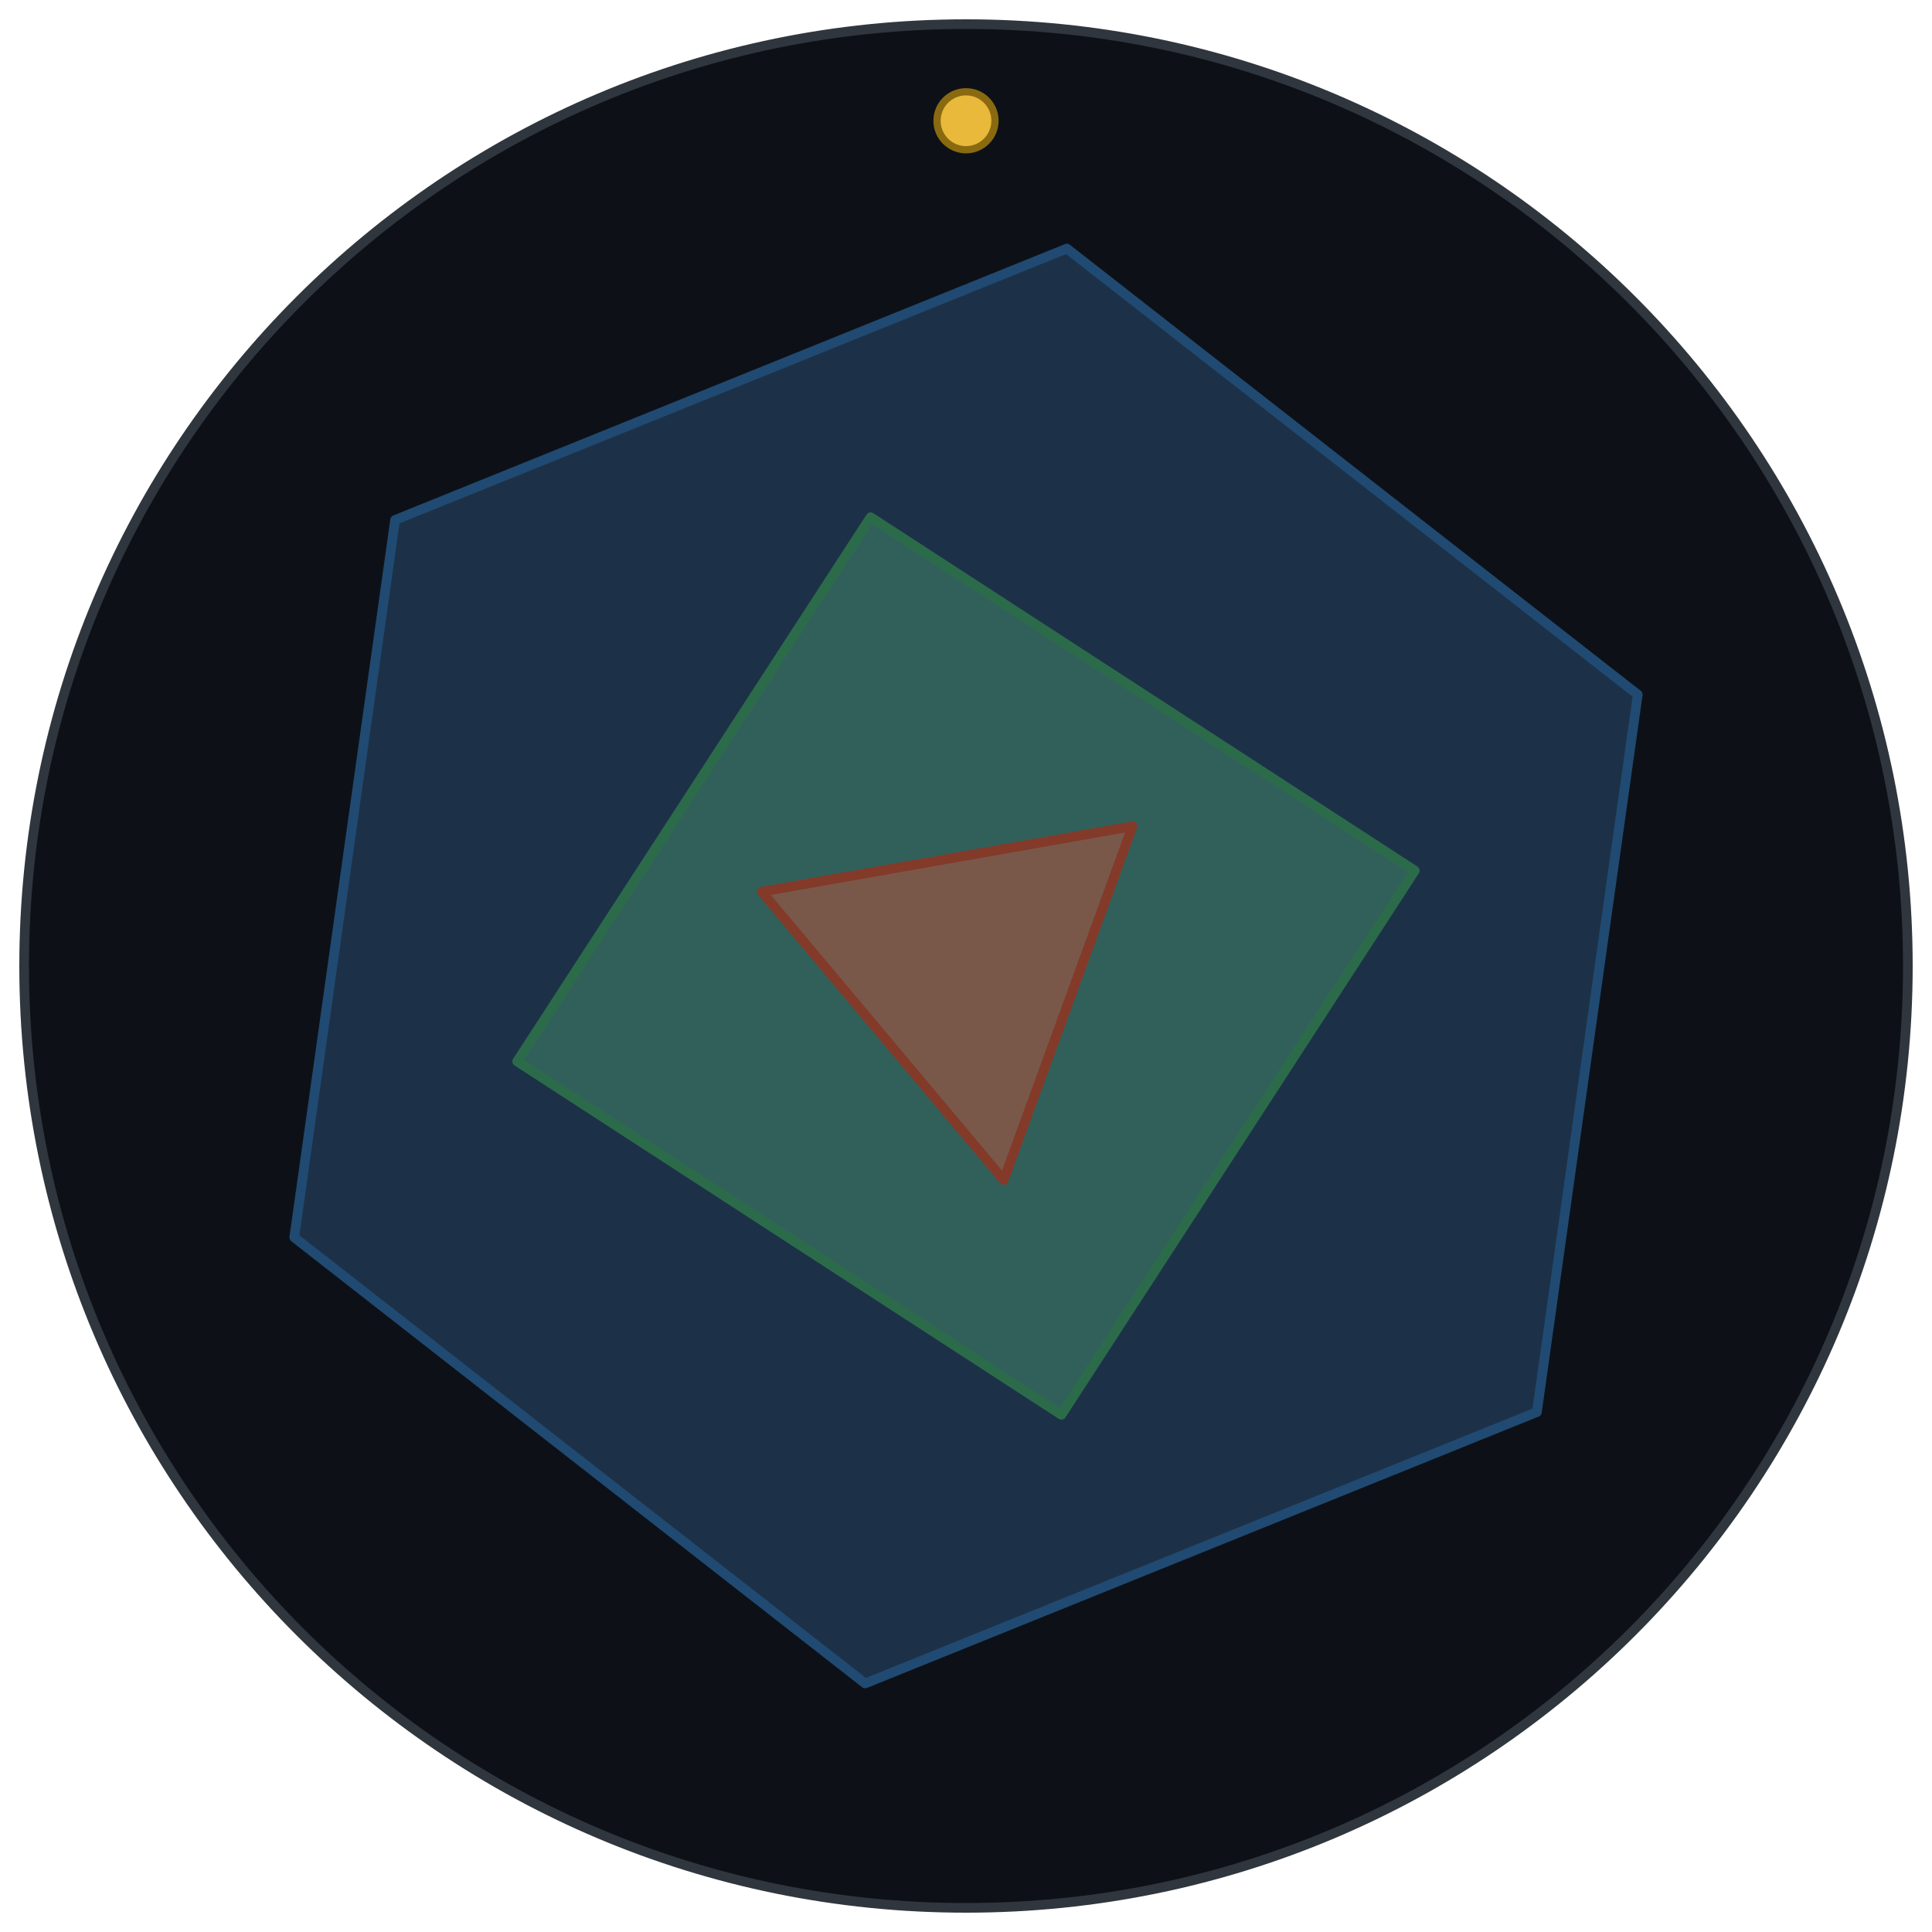
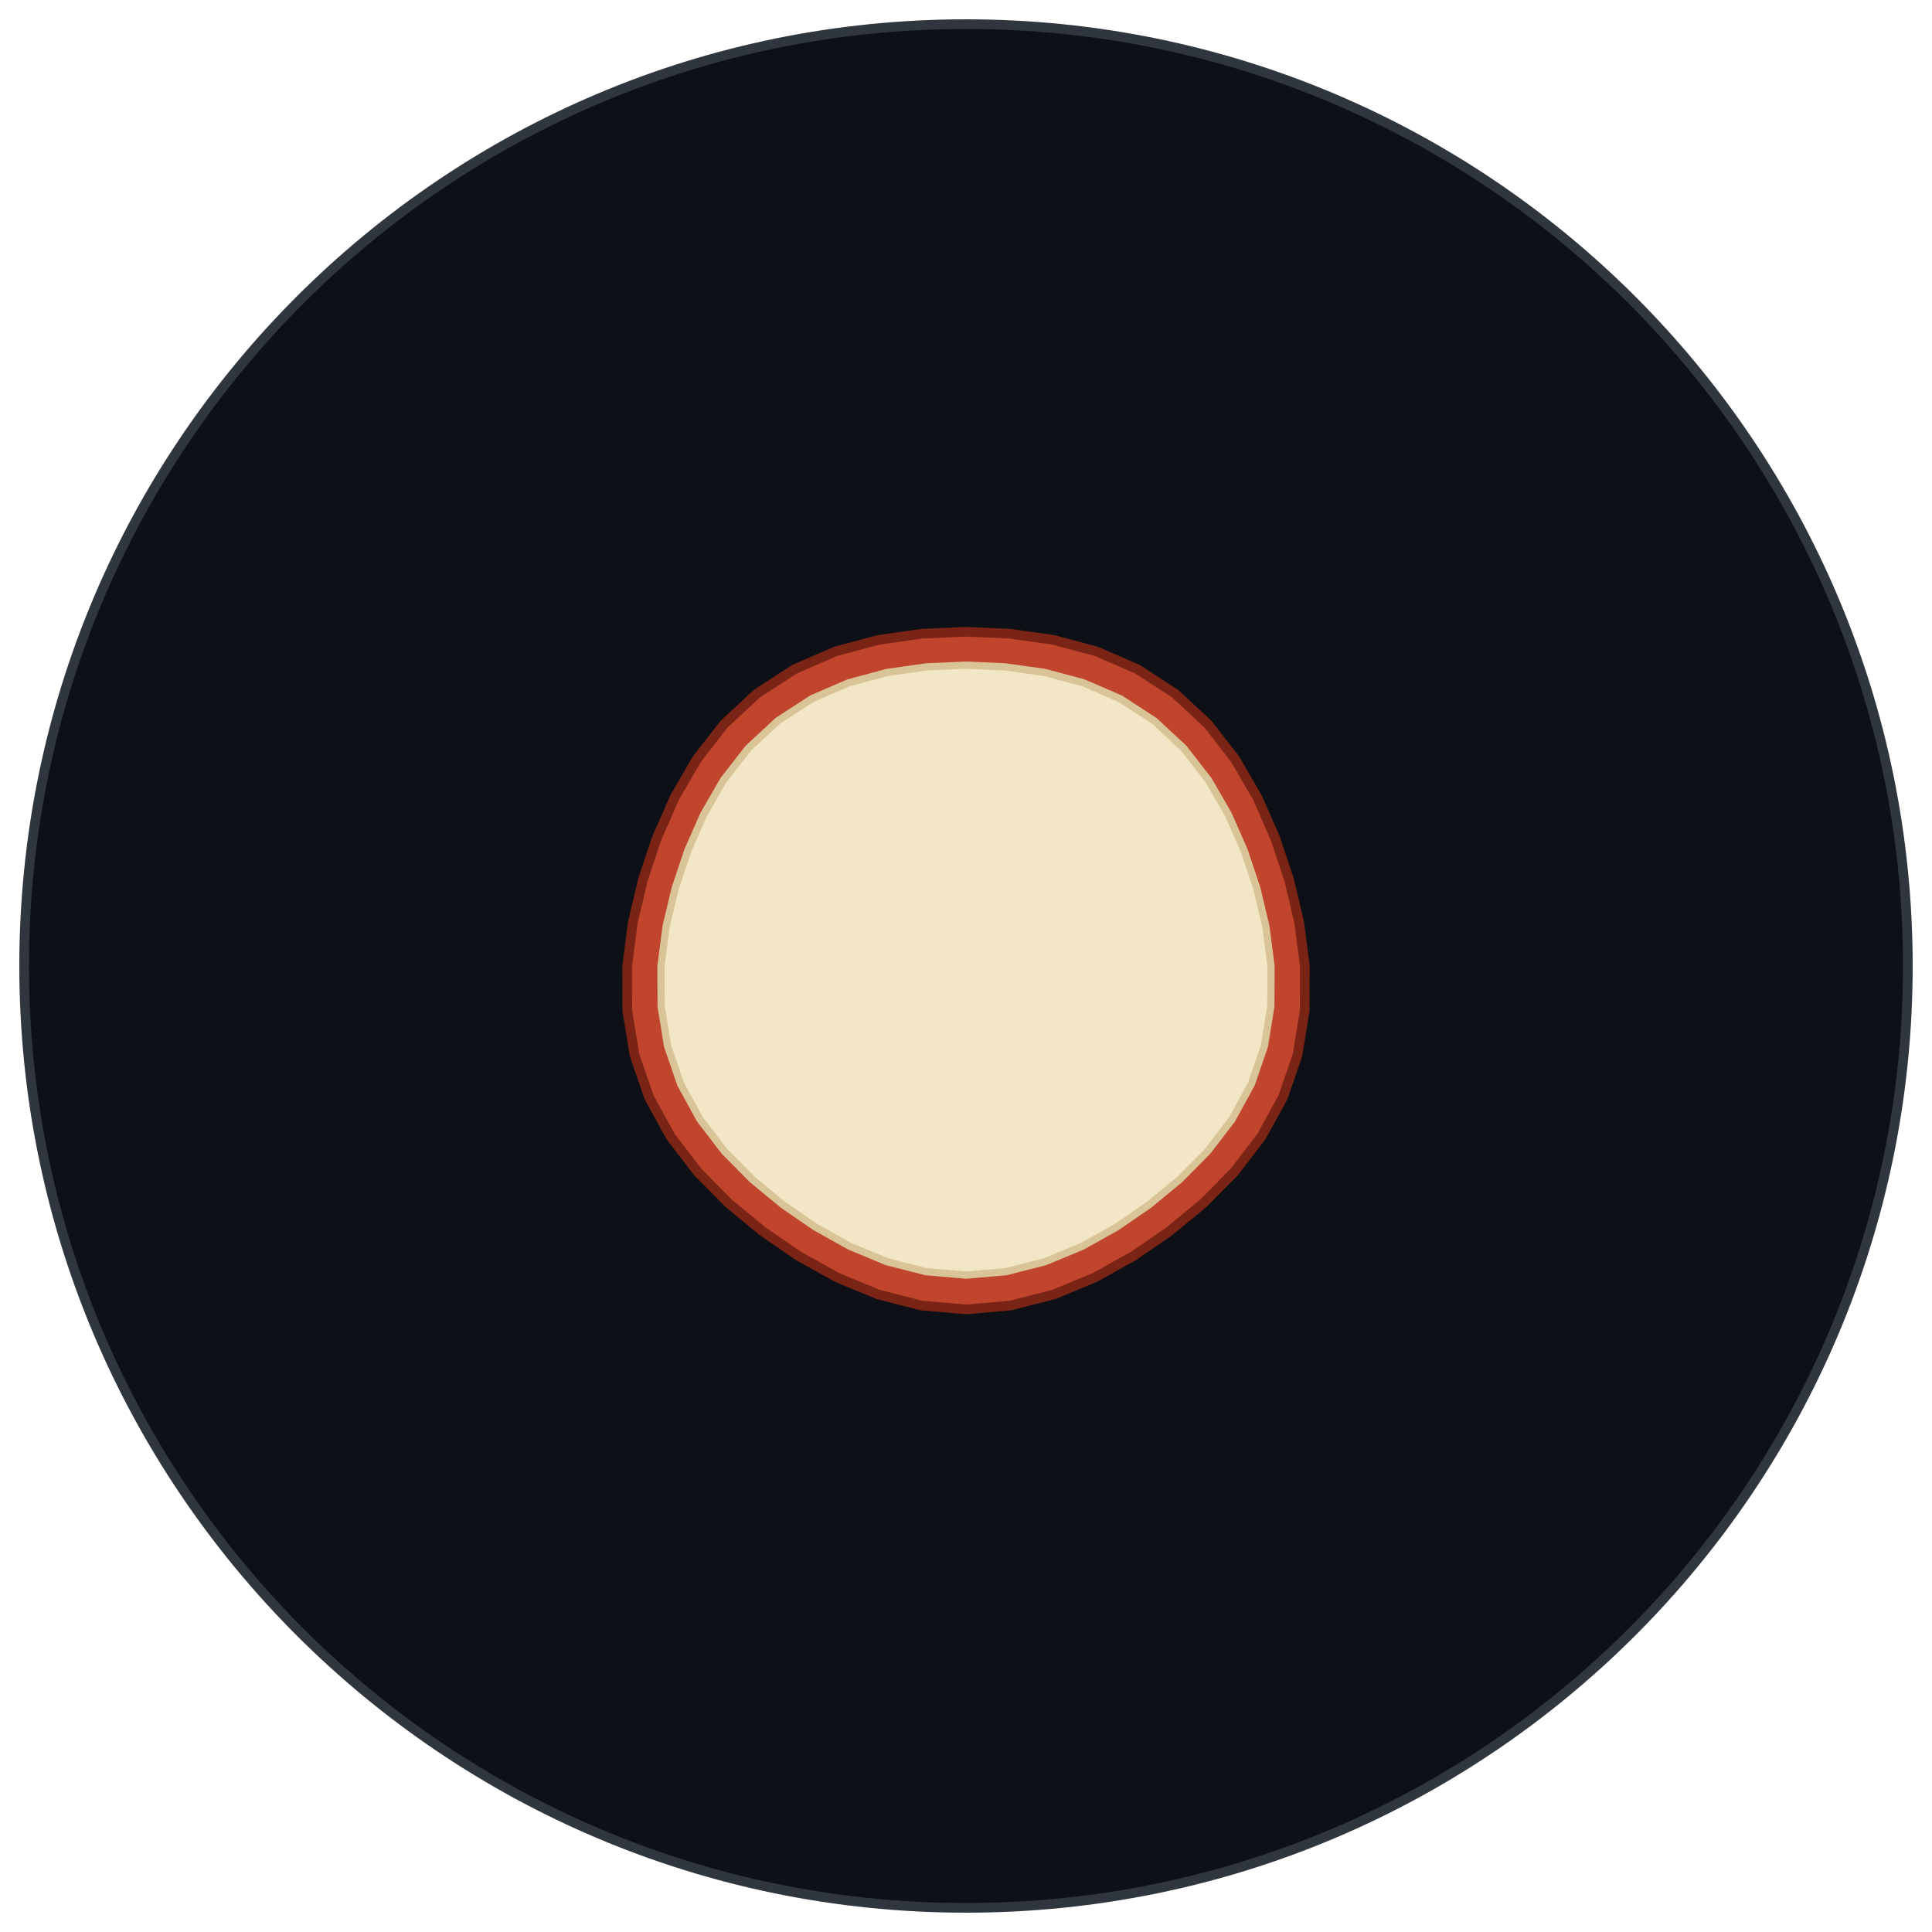
<svg xmlns="http://www.w3.org/2000/svg" viewBox="0 0 400 400" width="400" height="400">
  <circle cx="200.0" cy="200.0" r="195.0" fill="#0d1117" stroke="#30363d" stroke-width="2" />
-   <polygon data-layer="outer" points="339.08,143.81 318.20,292.35 179.12,348.54 60.92,256.19 81.80,107.65 220.88,51.46" fill="#3b6ea5" fill-opacity="0.35" stroke="#204a72" stroke-width="2" stroke-linejoin="round" />
-   <polygon data-layer="mid" points="107.08,219.75 180.25,107.08 292.92,180.25 219.75,292.92" fill="#4c9a72" fill-opacity="0.45" stroke="#2c6b4a" stroke-width="2" stroke-linejoin="round" />
-   <polygon data-layer="core" points="207.81,244.32 157.71,184.61 234.47,171.07" fill="#b5533c" fill-opacity="0.55" stroke="#833a29" stroke-width="2" stroke-linejoin="round" />
-   <circle data-layer="landmark" cx="200.0" cy="25.0" r="6" fill="#e8b93a" stroke="#8a6a10" stroke-width="1.5" />
+   <polygon data-layer="skin" points="270.15,200.00 270.12,209.23 268.64,218.39 265.62,227.18 261.16,235.31 255.55,242.63 249.13,249.13 242.13,254.90 234.66,260.04 226.70,264.47 218.22,267.99 209.25,270.29 200.00,271.10 190.75,270.29 181.78,267.99 173.30,264.47 165.34,260.04 157.87,254.90 150.87,249.13 144.45,242.63 138.84,235.31 134.38,227.18 131.36,218.39 129.88,209.23 129.85,200.00 131.03,190.92 133.13,182.08 136.00,173.49 139.66,165.16 144.25,157.22 149.92,149.92 156.72,143.60 164.52,138.54 173.02,134.86 181.91,132.48 190.94,131.20 200.00,130.80 209.06,131.20 218.09,132.48 226.98,134.86 235.48,138.54 243.28,143.60 250.08,149.92 255.75,157.22 260.34,165.16 264.00,173.49 266.87,182.08 268.97,190.92" fill="#c1442d" stroke="#7a2415" stroke-width="2" stroke-linejoin="round" />
+   <polygon data-layer="flesh" points="263.15,200.00 263.12,208.31 261.79,216.56 259.07,224.47 255.06,231.79 250.01,238.37 244.22,244.22 237.92,249.42 231.20,254.04 224.04,258.04 216.40,261.21 208.33,263.28 200.00,264.00 191.67,263.28 183.60,261.21 175.96,258.04 168.80,254.04 162.08,249.42 155.78,244.22 149.99,238.37 144.94,231.79 140.93,224.47 138.21,216.56 136.88,208.31 136.85,200.00 137.91,191.83 139.80,183.87 142.39,176.14 145.68,168.64 149.81,161.49 154.92,154.92 161.04,149.23 168.06,144.67 175.71,141.36 183.71,139.22 191.85,138.07 200.00,137.71 208.15,138.07 216.29,139.22 224.29,141.36 231.94,144.67 238.96,149.23 245.08,154.92 250.19,161.49 254.32,168.64 257.61,176.14 260.20,183.87 262.09,191.83" fill="#f3e6c6" stroke="#d8c496" stroke-width="1.5" stroke-linejoin="round" />
</svg>
